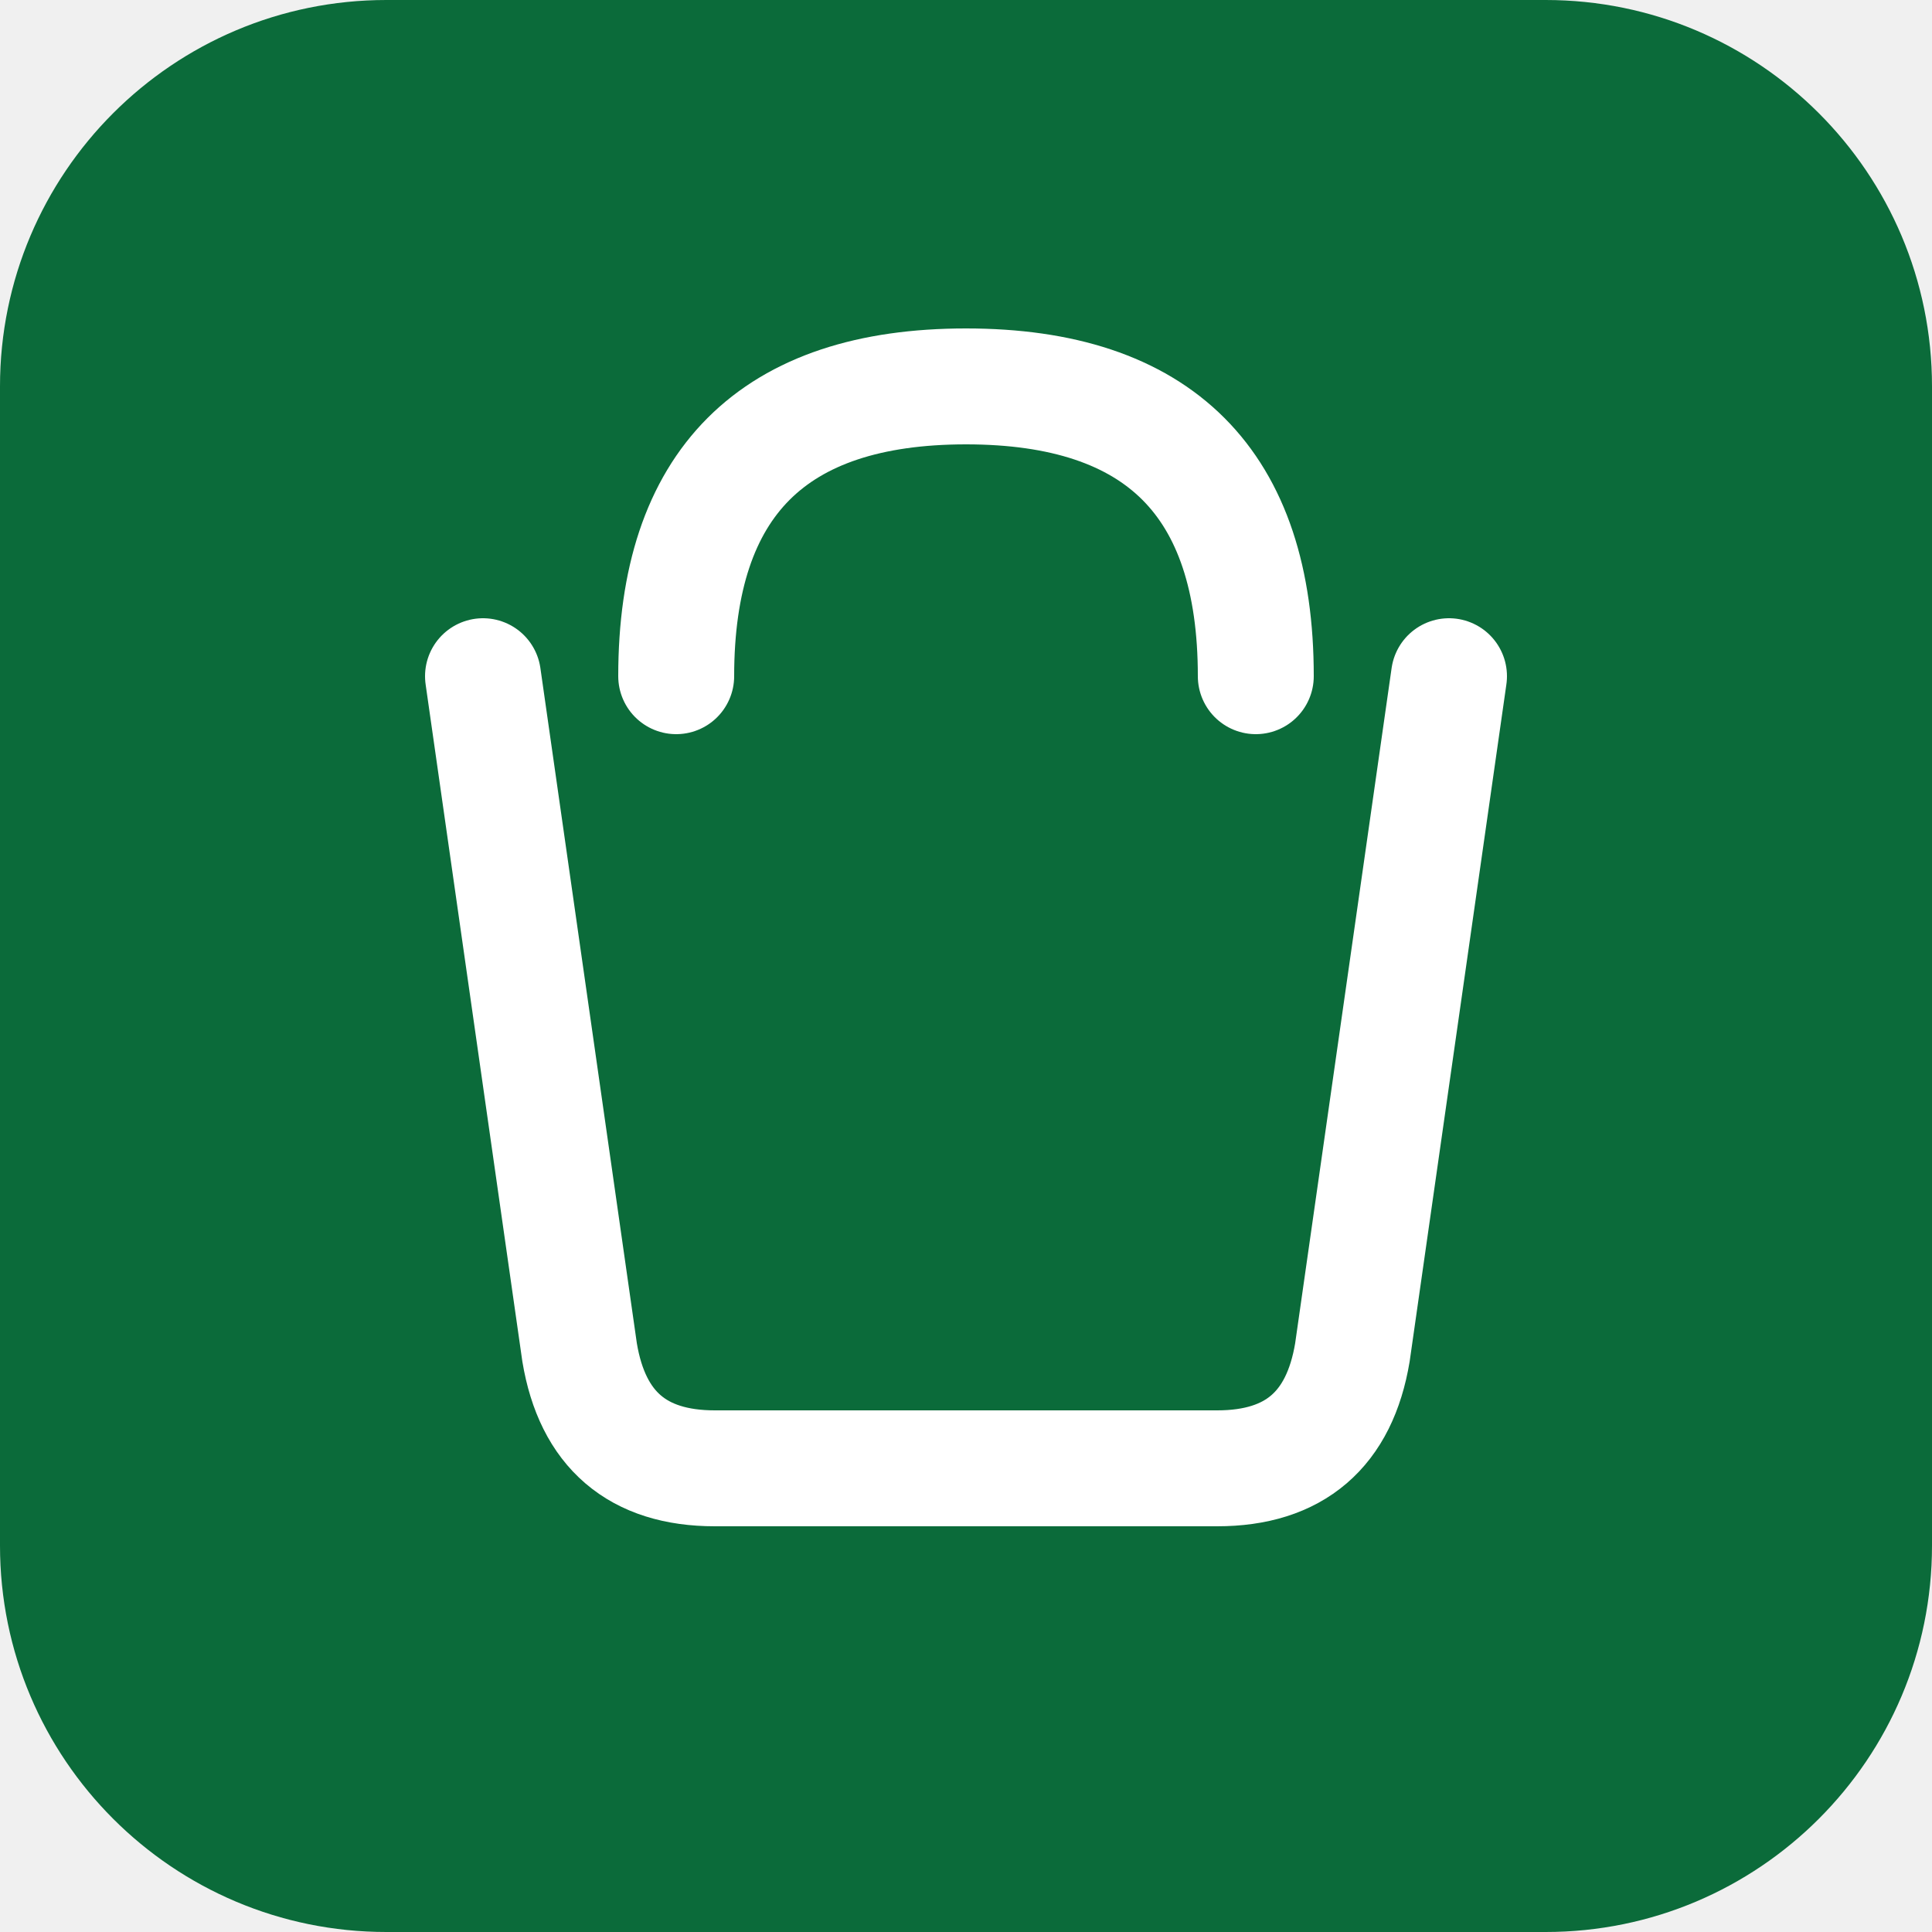
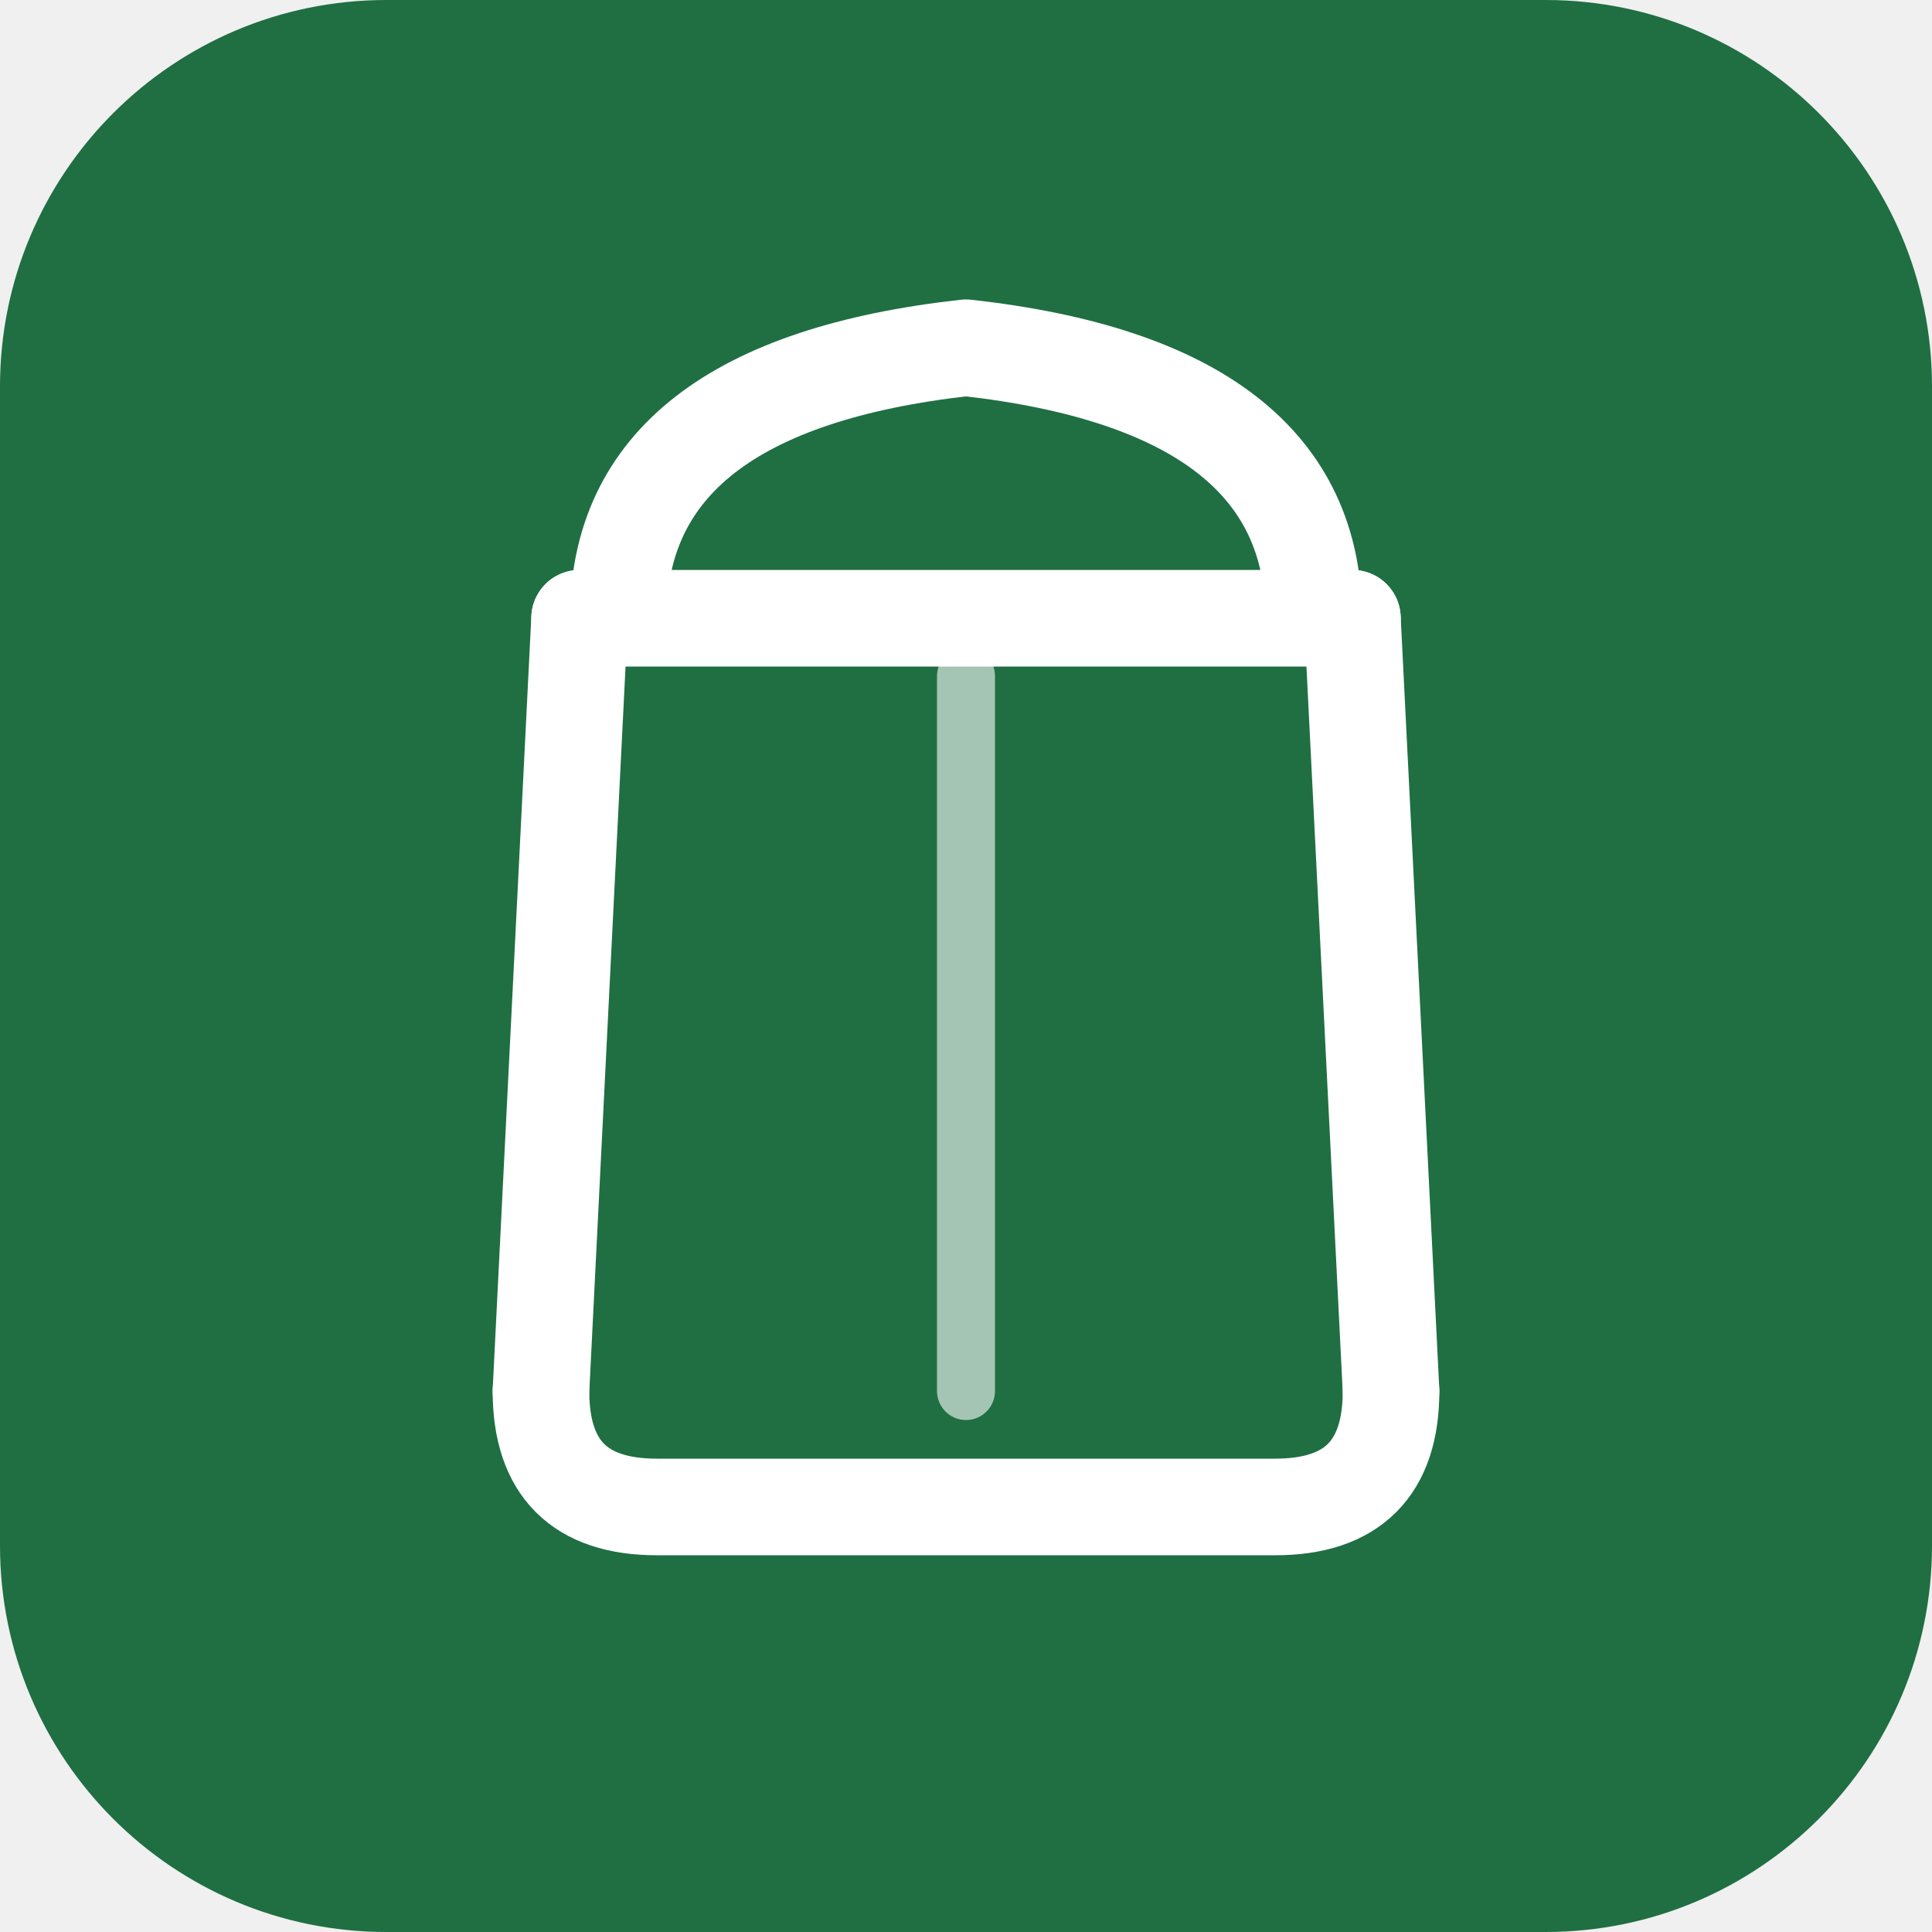
<svg xmlns="http://www.w3.org/2000/svg" viewBox="0 0 100 100">
-   <rect width="100" height="100" rx="20" fill="#0b6b3a" />
-   <path d="M25 35 L30 70 Q31 76 37 76 L63 76 Q69 76 70 70 L75 35" fill="none" stroke="white" stroke-width="6" stroke-linecap="round" stroke-linejoin="round" />
-   <path d="M35 35 Q35 20 50 20 Q65 20 65 35" fill="none" stroke="white" stroke-width="6" stroke-linecap="round" />
+   <rect width="100" height="100" rx="20" fill="#1f6f43" />
+   <path d="M32 32 Q32 20 50 18 Q68 20 68 32" fill="none" stroke="white" stroke-width="5" stroke-linecap="round" stroke-linejoin="round" />
+   <path d="M30 32 L28 72" stroke="white" stroke-width="5" stroke-linecap="round" />
+   <path d="M28 72 Q28 78 34 78 L66 78 Q72 78 72 72" fill="none" stroke="white" stroke-width="5" stroke-linecap="round" stroke-linejoin="round" />
+   <path d="M72 72 L70 32" stroke="white" stroke-width="5" stroke-linecap="round" />
+   <line x1="30" y1="32" x2="70" y2="32" stroke="white" stroke-width="5" stroke-linecap="round" />
+   <line x1="50" y1="35" x2="50" y2="72" stroke="white" stroke-width="3" stroke-linecap="round" opacity="0.6" />
</svg>
